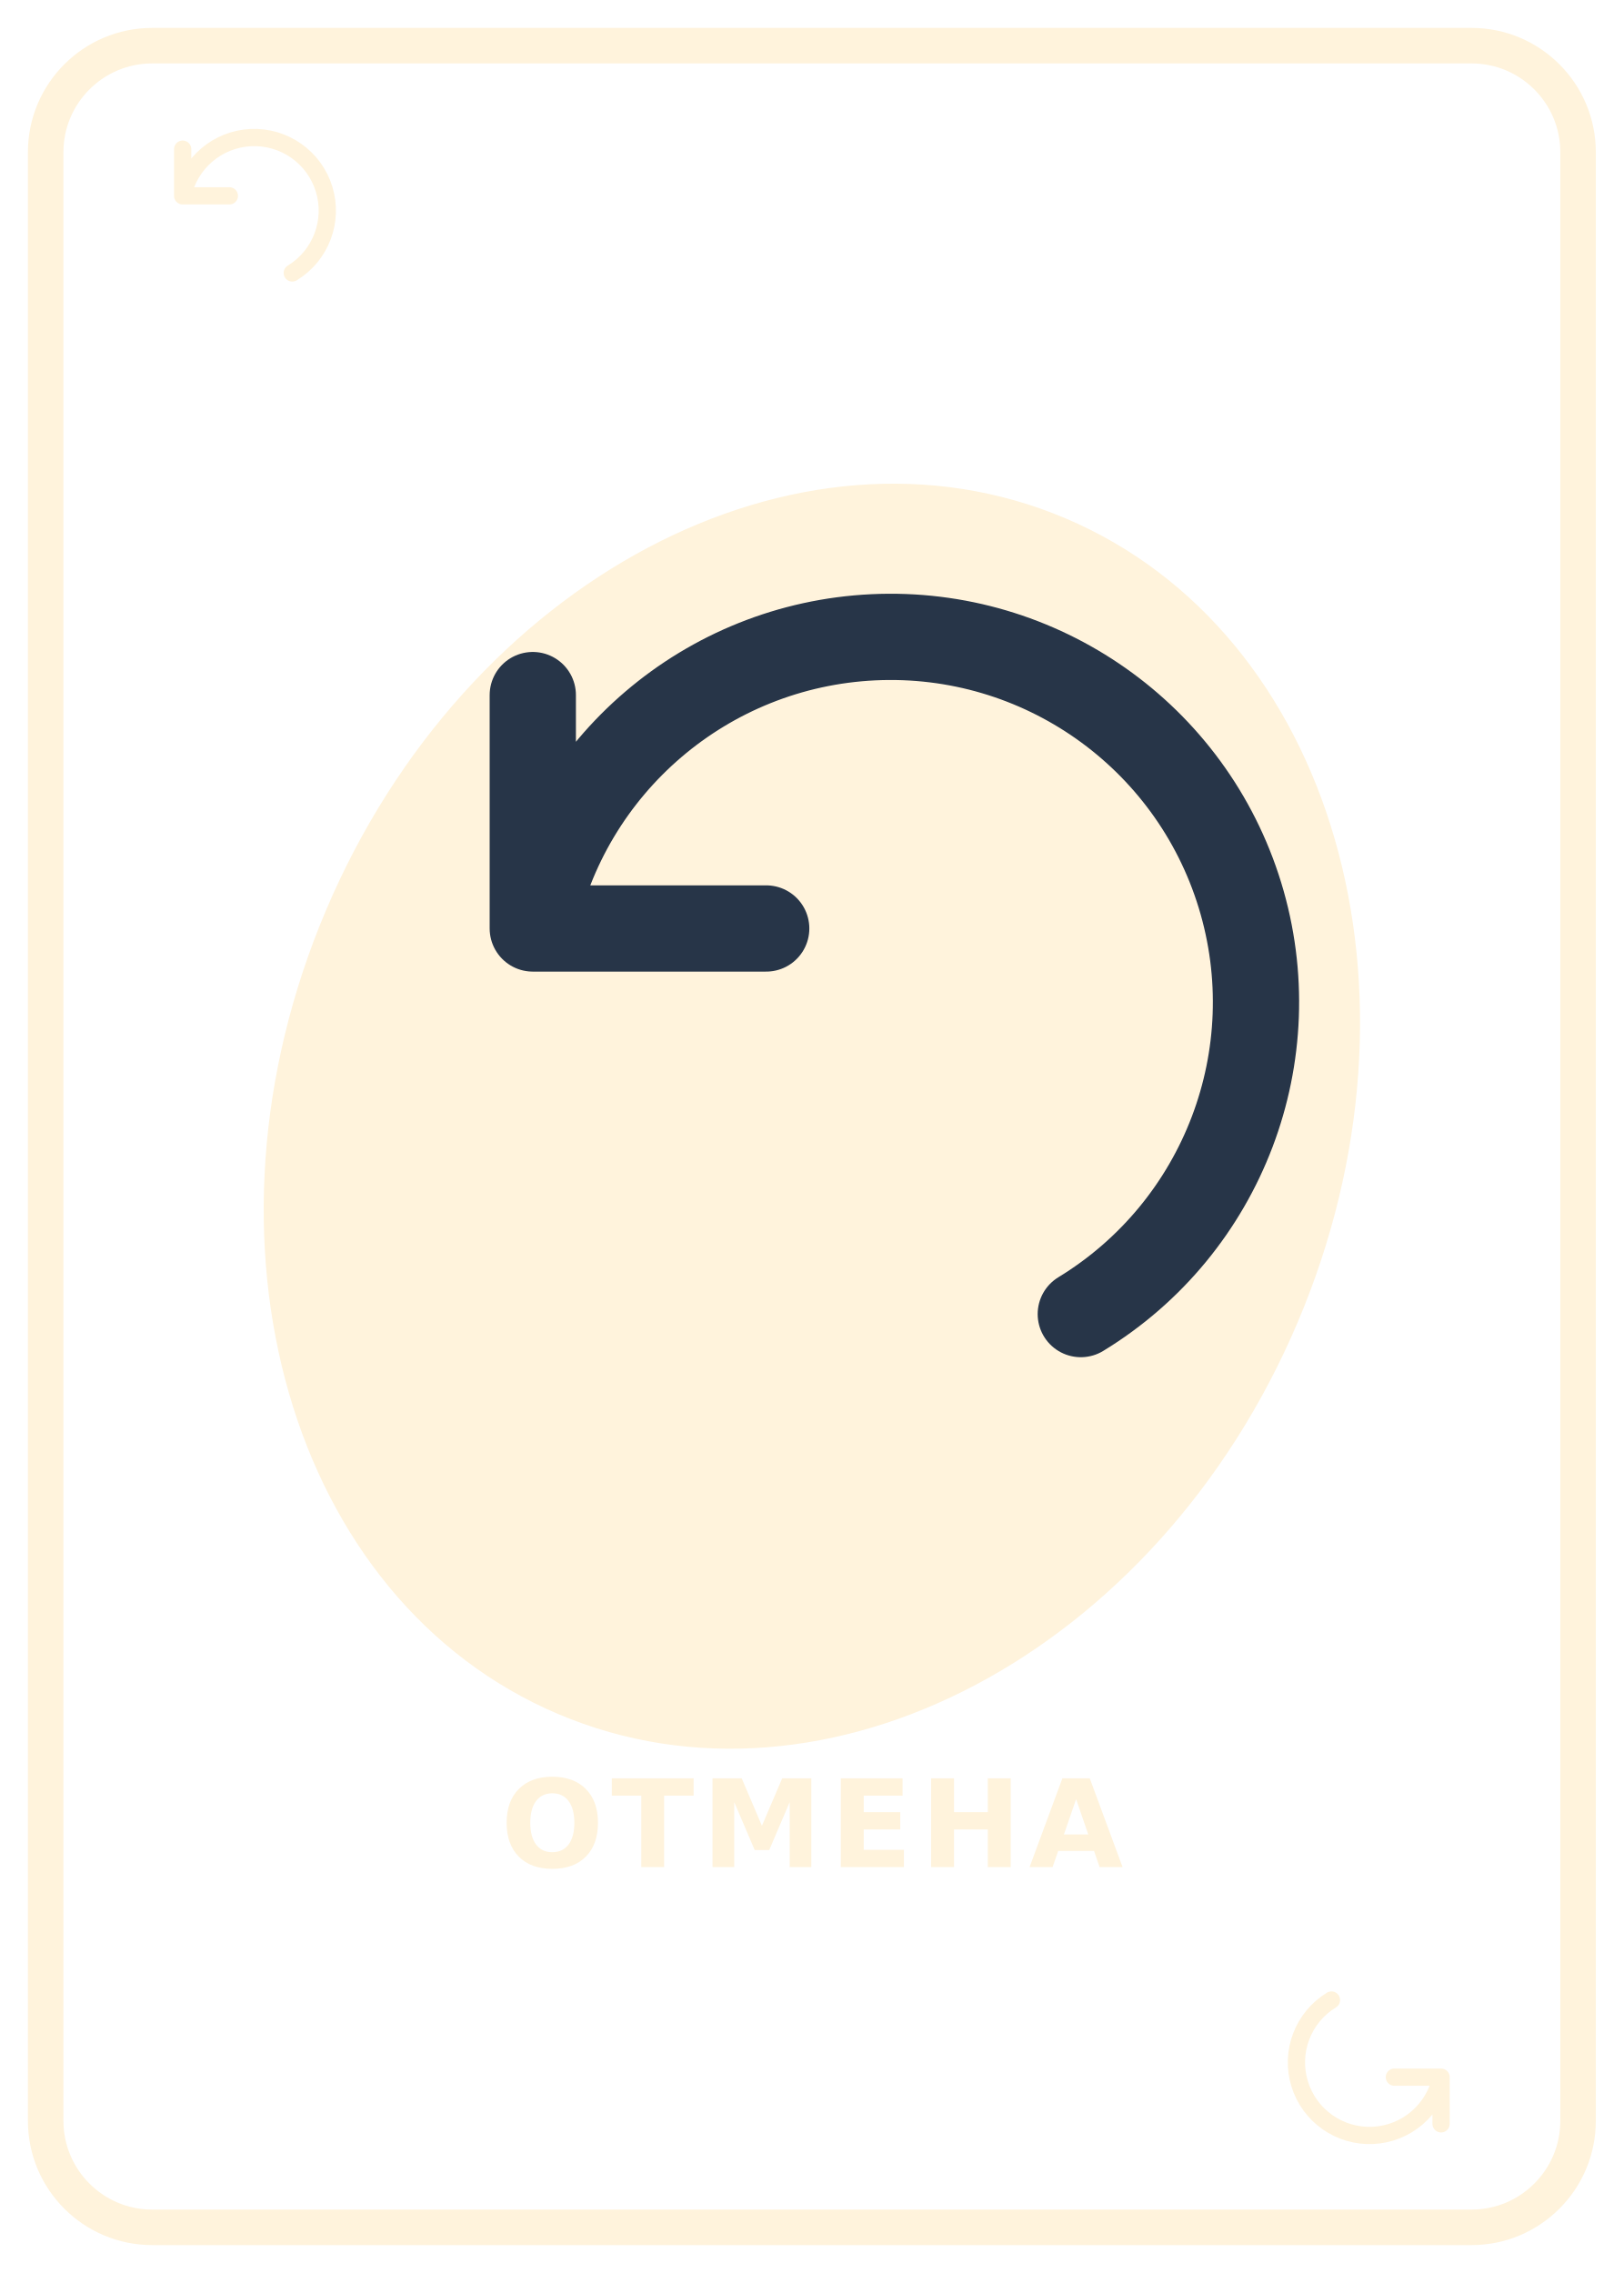
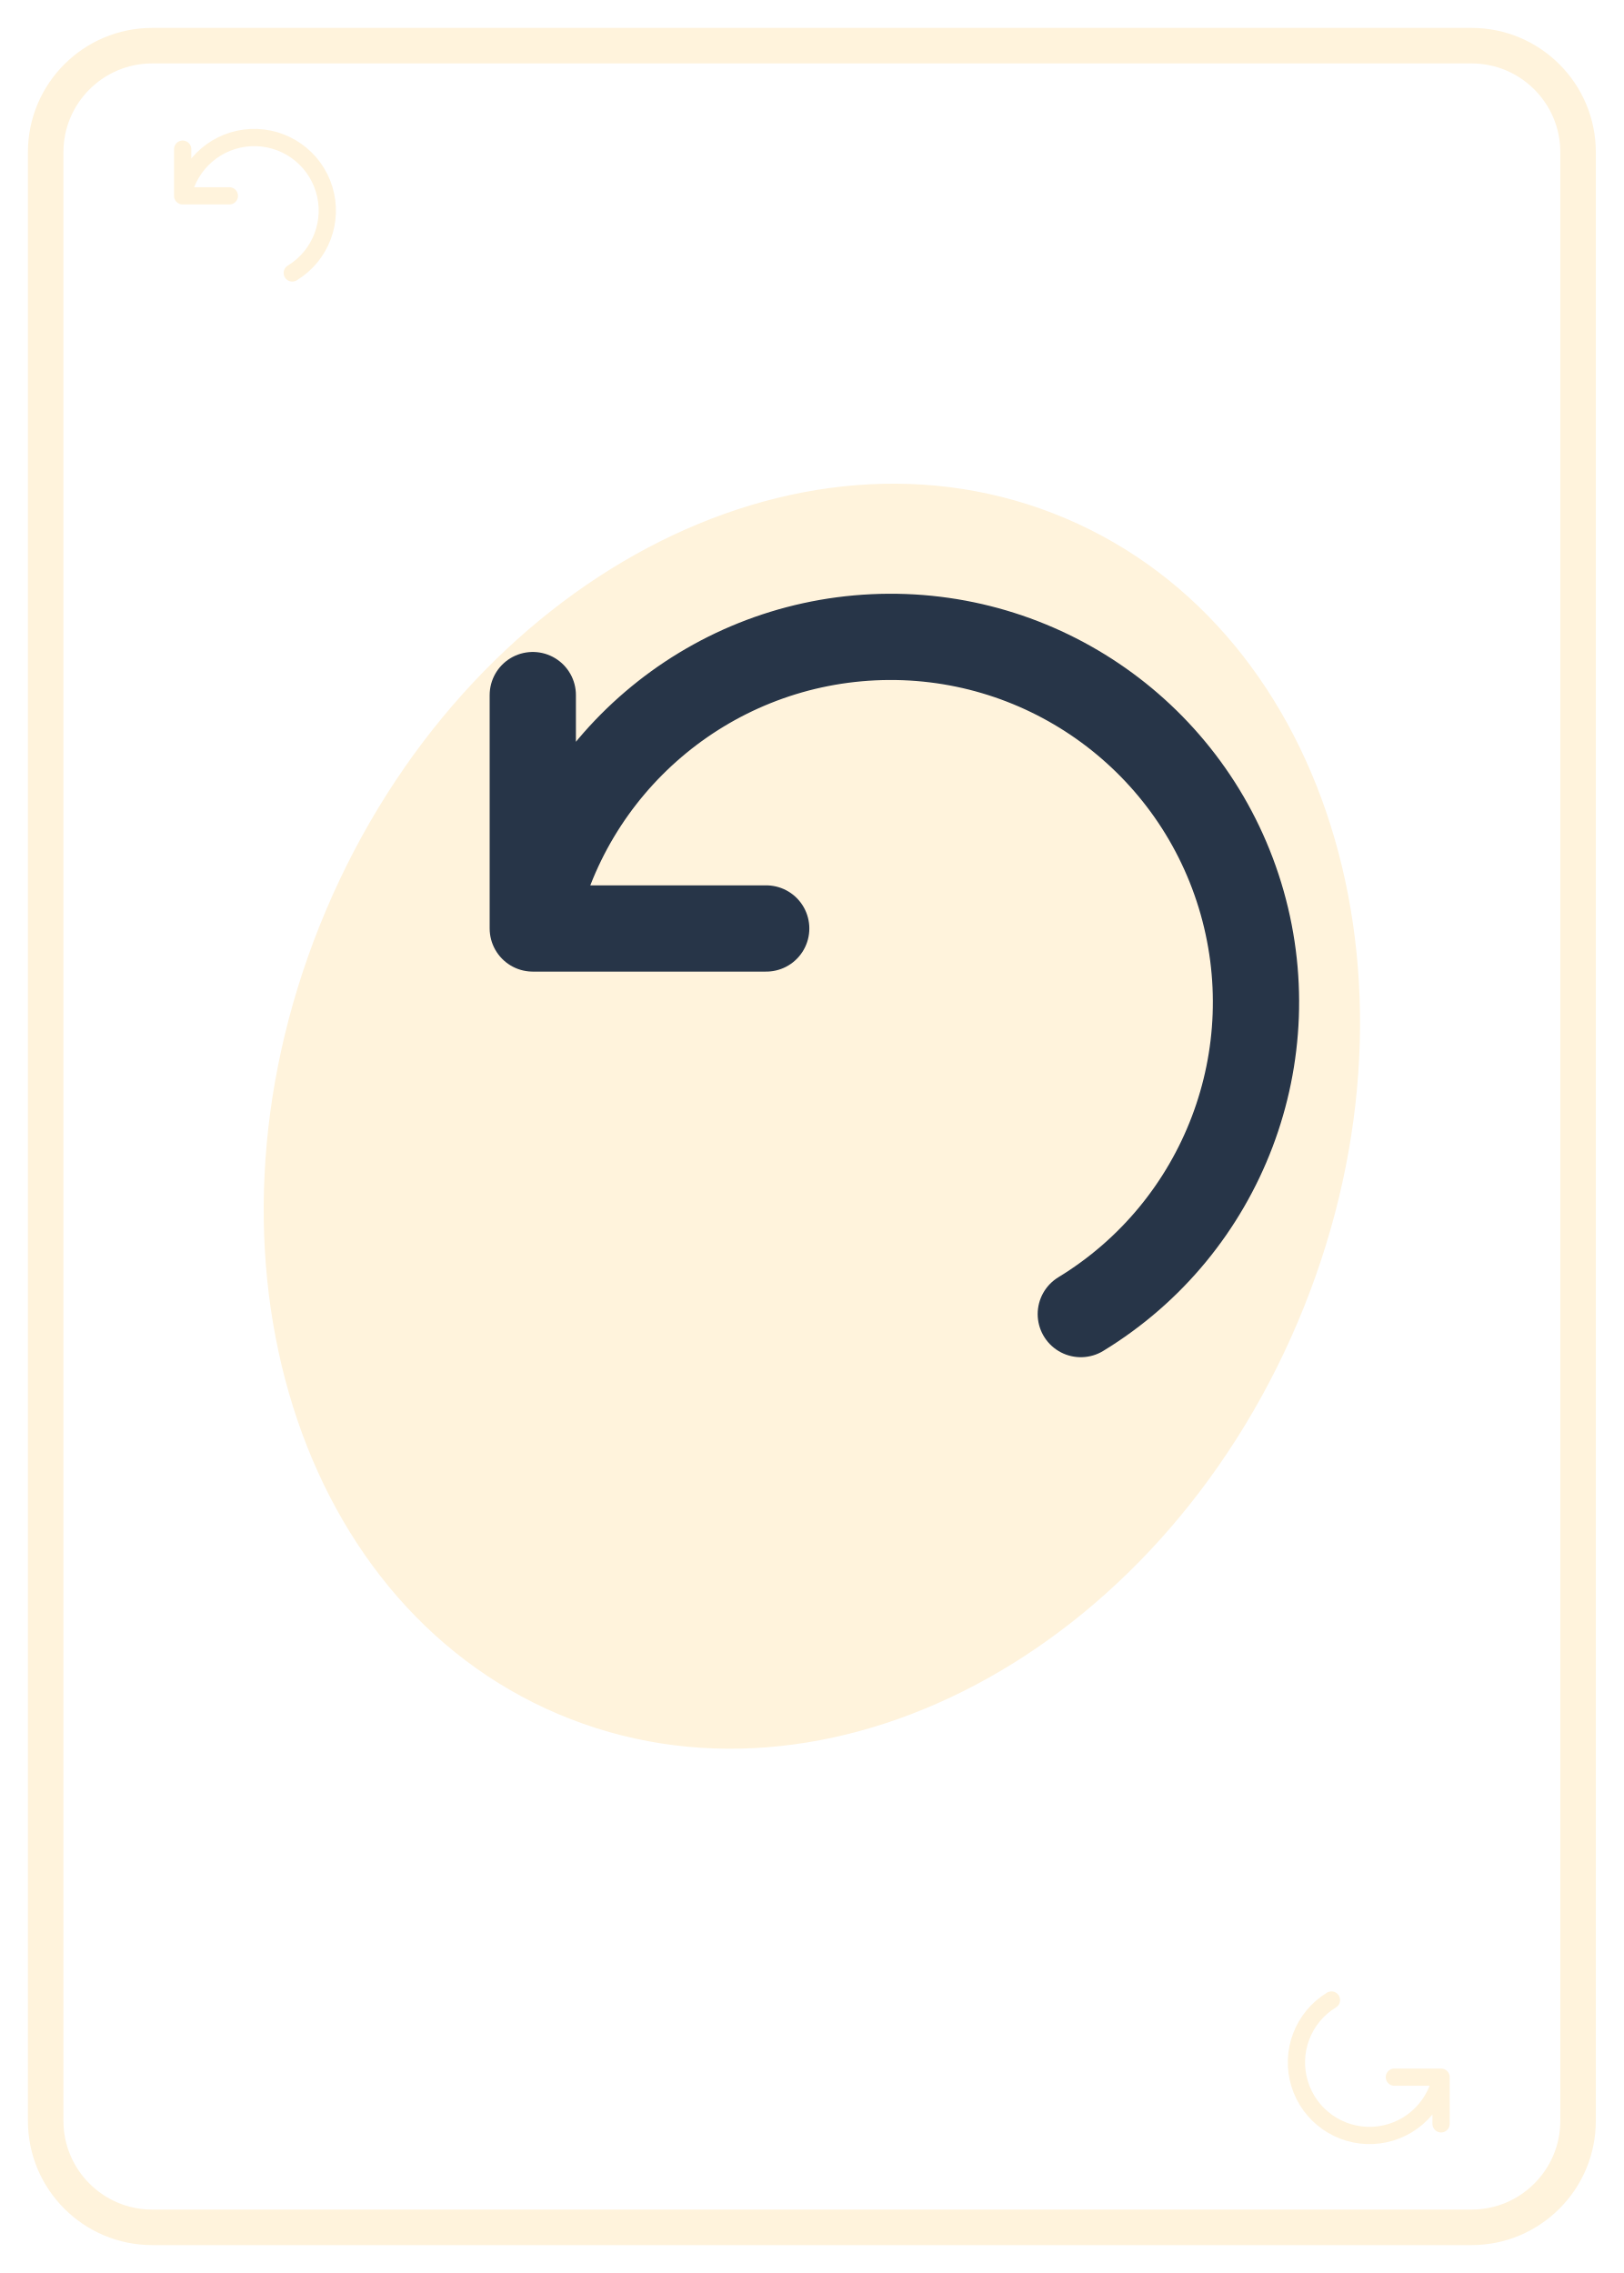
<svg xmlns="http://www.w3.org/2000/svg" width="320" height="448" viewBox="0 0 320 448">
  <rect x="9" y="9" width="302" height="430" rx="21" fill="none" stroke="#FFF3DC" stroke-width="7" />
  <ellipse cx="160" cy="220" rx="104" ry="128" transform="rotate(23 160 220)" fill="#FFF3DC" />
  <g transform="translate(47 46)">
    <g transform="translate(-32 -44) scale(.2)">
      <path d="M213 259 A72 72 0 1 0 105 183 M105 183 V137 M105 183 H151" fill="none" stroke="#FFF3DC" stroke-width="17" stroke-linecap="round" stroke-linejoin="round" />
    </g>
  </g>
  <g transform="translate(273 402) rotate(180)">
    <g transform="translate(-32 -44) scale(.2)">
      <path d="M213 259 A72 72 0 1 0 105 183 M105 183 V137 M105 183 H151" fill="none" stroke="#FFF3DC" stroke-width="17" stroke-linecap="round" stroke-linejoin="round" />
    </g>
  </g>
  <path d="M213 259 A72 72 0 1 0 105 183 M105 183 V137 M105 183 H151" fill="none" stroke="#273548" stroke-width="17" stroke-linecap="round" stroke-linejoin="round" />
-   <text x="160" y="368" text-anchor="middle" font-family="DejaVu Sans" font-weight="bold" font-size="24" letter-spacing="1.4" fill="#FFF3DC">ОТМЕНА</text>
</svg>
